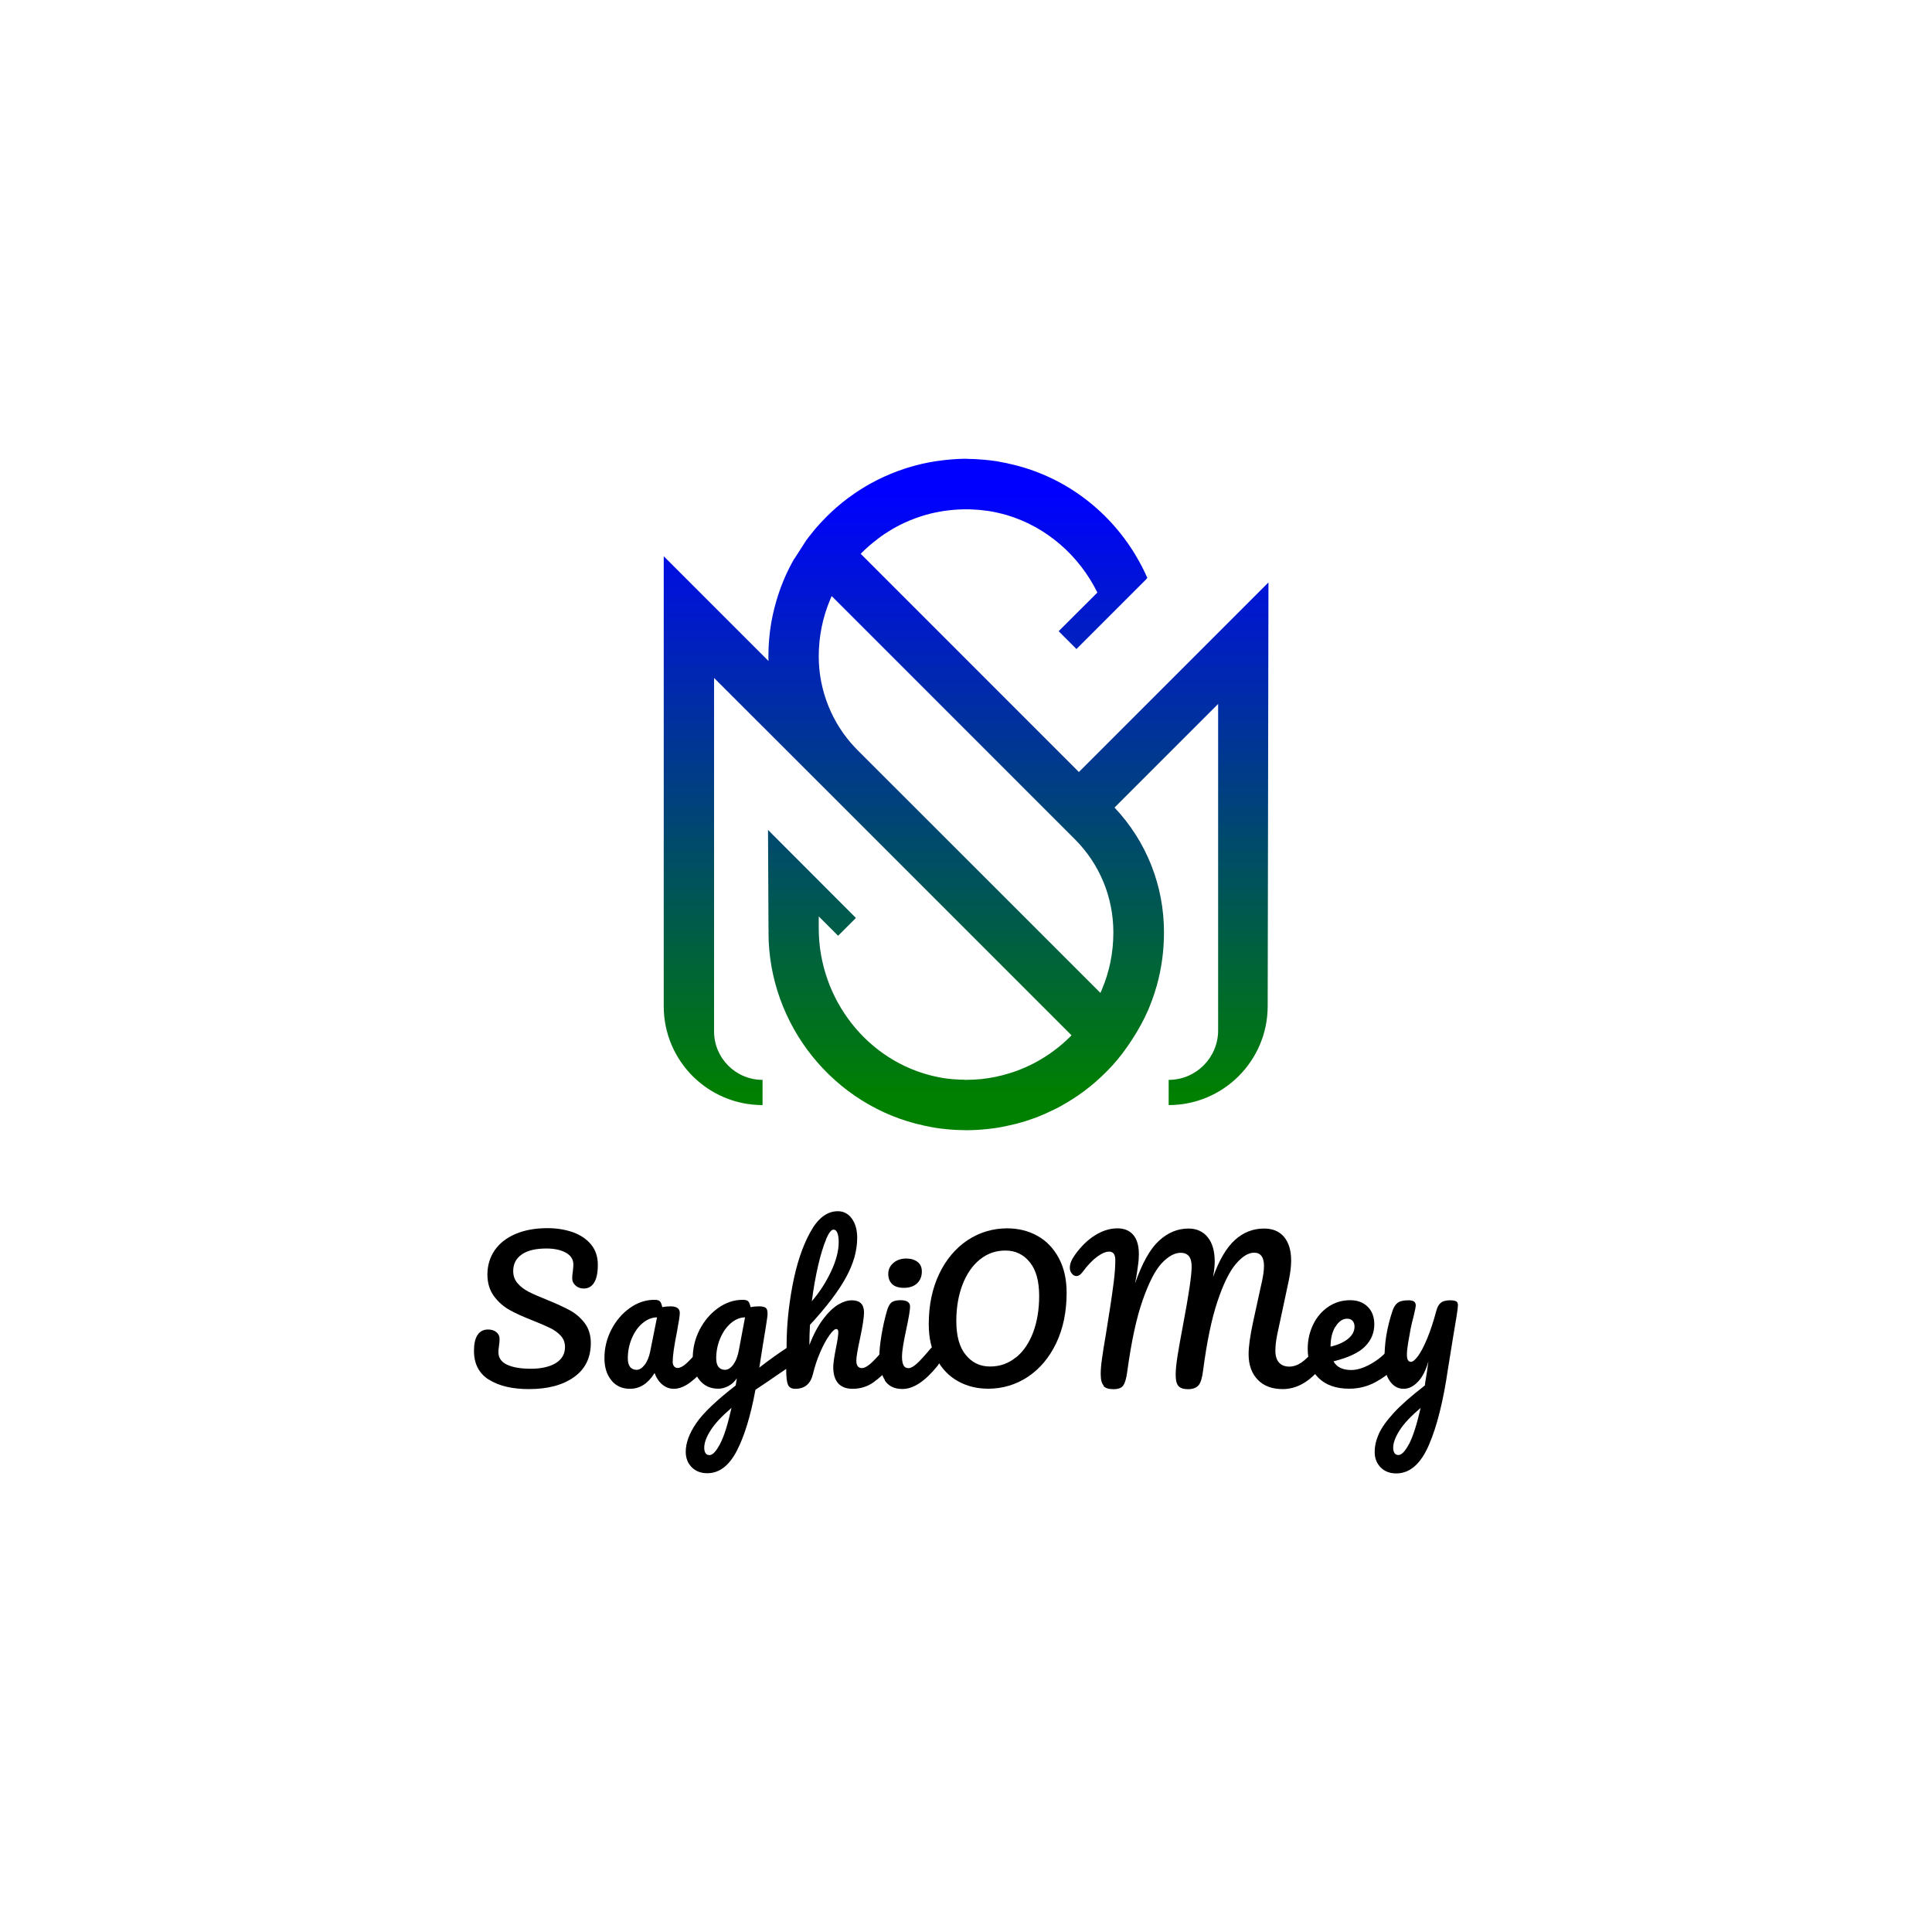
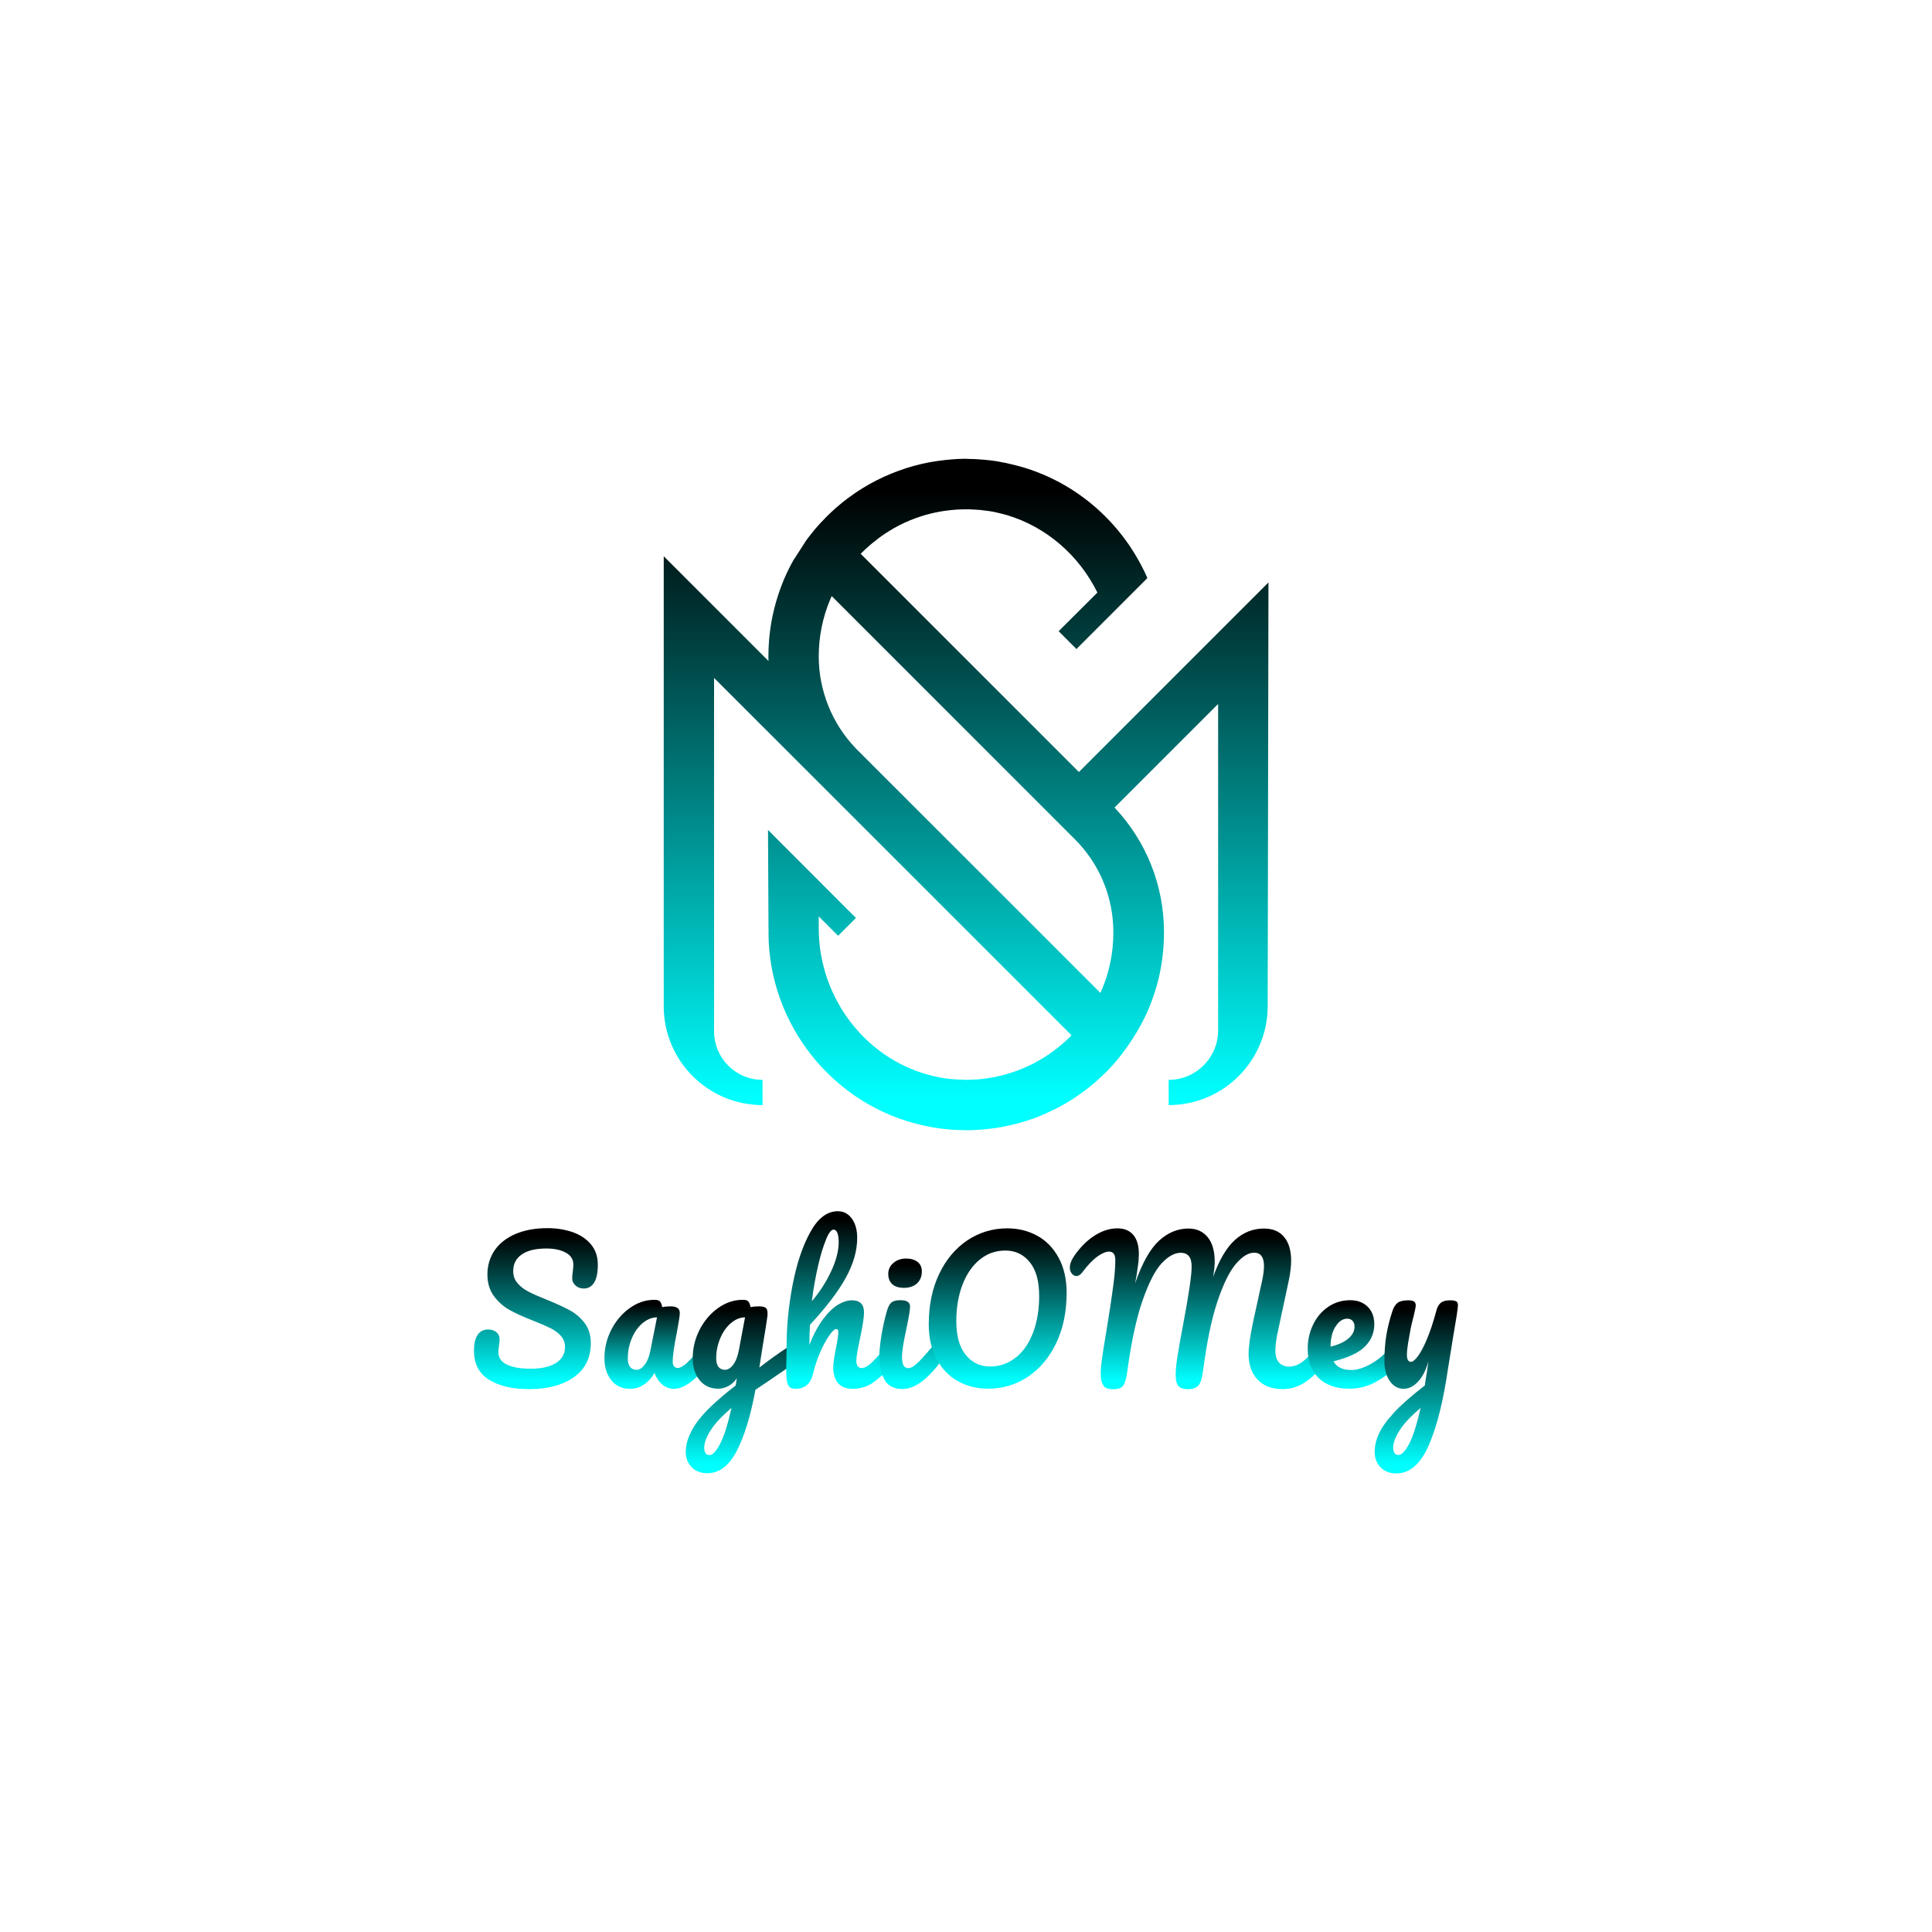
<svg xmlns="http://www.w3.org/2000/svg" id="Layer_1" data-name="Layer 1" viewBox="0 0 198.43 198.43">
  <defs>
    <linearGradient id="myGradient" gradientTransform="rotate(90)">
-       <stop offset="5%" stop-color="blue" />
-       <stop offset="95%" stop-color="green" />
+       <stop offset="5%" stop-color="emerald" />
+       <stop offset="95%" stop-color="cyan" />
    </linearGradient>
  </defs>
  <path fill="url('#myGradient')" d="m81.58,57.38c-.3.52-.69,1.25-1.07,2.15-.27.65-.92,2.27-1.3,4.44-.19,1.13-.29,2.29-.29,3.46,0,.15,0,.31.01.46l-10.76-10.76v46.22c0,5.61,4.55,10.15,10.15,10.15v-2.59c-2.75,0-4.98-2.23-4.98-4.98v-36.3l11.08,11.07,14.31,14.31,3.37,3.37,7.5,7.5.45.45c-.04.05-.08.09-.13.14-.53.53-1.08,1-1.66,1.43-.57.43-1.18.82-1.79,1.15l-.2.11c-.14.07-.28.15-.5.25-.66.32-1.34.59-2.02.8-.51.16-1.01.29-1.49.39-.47.1-.96.17-1.47.23-.51.05-1.04.07-1.61.08l-.25-.02c-.19,0-.39,0-.59-.02-.33-.01-.66-.04-1.05-.09-.14-.02-.29-.04-.43-.06-.13-.02-.26-.04-.4-.07-.12-.03-.24-.06-.36-.08h-.02c-6.95-1.52-11.99-7.92-11.99-15.23v-1.22l1.99,1.99,1.83-1.83-9.03-9.04.05,10.1c0,.14,0,.29.01.43h-.01c0,9.51,6.73,17.85,15.95,19.83.03.01.05.01.08.02.07.02.14.03.21.04.28.06.55.12.83.16l.12.02c.22.03.43.06.59.08.12.01.23.03.35.04.31.04.64.06.99.08.03.01.07.01.1.01.22.01.45.02.69.02.13.01.26.01.4.01.69,0,1.39-.04,2.08-.11.7-.07,1.38-.17,2.01-.31.63-.13,1.28-.29,1.96-.5.45-.14.89-.3,1.32-.46.06-.03.13-.06.19-.08.41-.16.8-.34,1.16-.52.26-.11.5-.24.74-.36l.22-.12c.87-.47,1.69-1.01,2.45-1.57.76-.57,1.51-1.22,2.21-1.92.31-.31.54-.56.67-.7,0,0,.01-.01.02-.02.73-.8,1.38-1.68,1.97-2.59l.04-.06c.63-.97,1.2-1.99,1.66-3.06,0,0,0-.02.01-.03.12-.29.53-1.26.86-2.44.49-1.76.74-3.59.74-5.47,0-4.81-1.8-9.34-5.08-12.82,0,0,0,0,0,0l10.64-10.64v33.53c0,2.8-2.27,5.08-5.08,5.08v2.59c5.61,0,10.16-4.54,10.17-10.15l.08-43.53-19.47,19.47-22.41-22.41c.05-.05.09-.1.14-.14.45-.45.95-.89,1.5-1.3.05-.05.1-.09.15-.13t.02-.01c.22-.17.44-.32.66-.47.31-.2.61-.39.92-.57.74-.42,1.5-.77,2.28-1.05.2-.07.4-.14.59-.2.58-.19,1.17-.33,1.76-.44.17-.03.34-.06.52-.09.18-.03.36-.05.55-.07.58-.07,1.17-.1,1.79-.1h.25c.19.01.38.02.58.03.33.01.66.04,1.07.1.14.01.28.03.41.05.14.03.27.05.4.07.12.03.25.06.37.08h.01c.35.08.69.16,1.03.26,4.1,1.22,7.44,4.17,9.31,7.96h0s-3.98,3.97-3.98,3.97l1.83,1.83,7.18-7.18v-.02l.02-.02.08-.08c-.35-.81-.76-1.59-1.22-2.35l-.02-.04h0c-2.82-4.67-7.46-8.16-13-9.35-.05-.02-.11-.03-.16-.04-.03-.01-.05-.01-.08-.02-.3-.06-.6-.12-.9-.17l-.11-.02c-.22-.03-.45-.06-.59-.08-.44-.05-.9-.1-1.35-.12-.25-.02-.49-.03-.75-.03h-.01c-.86-.06-1.85.03-2.7.12-.48.05-.95.13-1.44.21-2.18.41-4.28,1.17-6.26,2.28-.19.11-.38.22-.57.34-.53.32-1.06.68-1.6,1.08-.79.59-1.53,1.24-2.2,1.91-.23.23-.46.47-.66.69-.14.15-.28.31-.48.54-.15.19-.31.38-.41.51-.17.2-.31.4-.52.67h0c-.41.64-.81,1.27-1.22,1.9Zm31.58,44.28c-.05.11-.09.21-.14.32l-10.63-10.63-14.32-14.31c-.08-.08-.16-.16-.23-.24-2.39-2.5-3.75-5.9-3.75-9.37,0-2.04.4-4.02,1.19-5.89.05-.11.09-.21.14-.32l24.95,24.95c2.57,2.56,3.98,5.97,3.98,9.6,0,2.06-.4,4.04-1.19,5.89Z" />
-   <g>
+   <g fill="url('#myGradient')">
    <path d="m50.22,141.71c-1.03-.65-1.54-1.64-1.54-2.98,0-.71.12-1.25.37-1.62.24-.37.6-.56,1.08-.56.35,0,.63.09.85.27.22.18.33.41.33.69,0,.26-.02.48-.06.68,0,.05,0,.14-.03.27-.02.13-.03.26-.03.41,0,.58.29,1.01.88,1.29.59.28,1.41.42,2.46.42s1.95-.2,2.57-.59c.62-.39.93-.94.93-1.65,0-.44-.14-.81-.42-1.13-.28-.32-.64-.58-1.06-.79-.42-.21-1.02-.47-1.8-.78-.99-.39-1.8-.75-2.42-1.1-.62-.35-1.16-.82-1.6-1.42s-.67-1.34-.67-2.23.25-1.75.74-2.47c.5-.72,1.21-1.28,2.14-1.68.93-.4,2.03-.6,3.29-.6.94,0,1.8.14,2.59.41.78.28,1.41.7,1.88,1.26.47.57.7,1.26.7,2.08s-.12,1.42-.37,1.83c-.24.41-.61.62-1.08.62-.33,0-.61-.1-.84-.31-.23-.21-.34-.45-.34-.73,0-.24.02-.47.06-.68.04-.39.06-.63.06-.73,0-.54-.26-.95-.79-1.24-.53-.28-1.18-.42-1.97-.42-1.11,0-1.95.2-2.54.61-.59.41-.88.97-.88,1.71,0,.49.15.91.45,1.25.3.35.68.64,1.13.87.45.23,1.08.51,1.89.83.98.4,1.76.76,2.35,1.08.59.32,1.1.76,1.52,1.31.42.55.63,1.24.63,2.05,0,1.52-.58,2.69-1.73,3.5-1.15.82-2.69,1.23-4.62,1.23-1.71,0-3.08-.32-4.11-.97Z" />
    <path d="m62.79,141.76c-.48-.58-.71-1.34-.71-2.28,0-1.03.24-2,.71-2.92.48-.92,1.11-1.66,1.9-2.22s1.63-.84,2.52-.84c.28,0,.47.05.57.16.1.11.18.31.24.59.27-.05.55-.08.85-.08.63,0,.95.23.95.68,0,.27-.1.91-.29,1.93-.3,1.48-.44,2.51-.44,3.09,0,.19.05.35.14.46.1.12.22.17.38.17.24,0,.54-.16.89-.47.35-.32.82-.83,1.41-1.53.15-.18.33-.27.52-.27.17,0,.3.08.4.23s.14.37.14.64c0,.51-.12.91-.37,1.2-.53.66-1.09,1.21-1.68,1.66-.59.45-1.16.68-1.72.68-.42,0-.81-.14-1.17-.43-.35-.29-.62-.69-.8-1.19-.67,1.08-1.51,1.62-2.53,1.62-.8,0-1.44-.29-1.91-.87Zm3.42-1.58c.26-.33.44-.78.56-1.33l.71-3.55c-.54.01-1.04.22-1.5.61-.46.39-.82.91-1.09,1.55-.27.64-.41,1.33-.41,2.05,0,.4.08.69.24.89.16.19.38.29.67.29s.55-.17.81-.5Z" />
    <path d="m81.68,138.51c.1.16.14.36.14.61,0,.3-.05.53-.14.69-.09.17-.23.32-.42.44-1.11.75-1.92,1.3-2.43,1.66l-1.24.83c-.49,2.66-1.13,4.76-1.92,6.28-.79,1.52-1.8,2.29-3.02,2.29-.66,0-1.19-.2-1.6-.61-.41-.41-.62-.94-.62-1.59,0-.91.36-1.89,1.08-2.94.72-1.05,2.07-2.34,4.05-3.87l.12-.75c-.22.35-.51.61-.86.8-.35.19-.7.28-1.05.28-.8,0-1.44-.29-1.91-.87-.48-.58-.71-1.34-.71-2.28,0-1.03.24-2,.71-2.92.48-.92,1.11-1.66,1.9-2.22s1.63-.84,2.52-.84c.28,0,.47.05.57.16.1.11.18.31.24.59.24-.05.53-.08.85-.08s.55.05.69.14c.14.1.2.29.2.57,0,.15,0,.28-.02.37-.05.4-.21,1.41-.48,3.03-.05.31-.11.65-.16,1.01s-.12.76-.18,1.17c.99-.77,1.94-1.45,2.86-2.05.17-.1.32-.15.44-.15.17,0,.3.08.4.24Zm-7.72,9.78c.41-.77.79-2,1.17-3.69-.99.85-1.71,1.61-2.14,2.3-.44.68-.66,1.28-.66,1.8,0,.22.04.4.13.54.08.14.22.21.41.21.32,0,.69-.39,1.09-1.16Zm1.36-8.15c.27-.36.46-.87.58-1.54l.62-3.3c-.53.01-1.02.22-1.47.61-.45.39-.81.91-1.08,1.55-.27.64-.41,1.33-.41,2.05,0,.4.08.69.24.89.16.19.38.29.67.29s.58-.18.85-.54Z" />
    <path d="m91.75,138.46c.1.15.14.37.14.64,0,.51-.12.91-.37,1.2-.59.68-1.2,1.24-1.82,1.68-.62.44-1.34.66-2.13.66-.66,0-1.15-.19-1.49-.57-.33-.38-.5-.93-.5-1.65,0-.36.09-1,.27-1.93.17-.81.25-1.37.25-1.68,0-.21-.07-.31-.21-.31-.17,0-.41.22-.71.65-.31.43-.62,1-.93,1.71-.31.71-.56,1.45-.75,2.24-.24,1.03-.85,1.54-1.81,1.54-.39,0-.64-.14-.76-.42-.12-.28-.18-.78-.18-1.5,0-.41,0-.74.02-.98l.02-1.54c0-1.98.2-4.05.61-6.2.41-2.15,1-3.95,1.8-5.41.79-1.46,1.74-2.19,2.85-2.19.59,0,1.07.25,1.44.76.37.51.55,1.17.55,1.98,0,1.3-.38,2.65-1.14,4.04-.76,1.4-1.99,3.03-3.71,4.89-.04.67-.06,1.36-.06,2.07.42-1.09.9-1.98,1.42-2.67.52-.69,1.04-1.18,1.54-1.48.51-.3.97-.44,1.4-.44.84,0,1.25.42,1.25,1.25,0,.5-.14,1.41-.42,2.72-.24,1.12-.37,1.86-.37,2.22,0,.51.19.77.56.77.26,0,.56-.16.92-.47.35-.32.83-.83,1.42-1.53.15-.18.33-.27.52-.27.17,0,.3.08.4.23Zm-6.9-11.17c-.28.66-.56,1.56-.82,2.68-.26,1.13-.48,2.35-.65,3.68.8-.94,1.46-1.96,1.98-3.07.52-1.11.78-2.11.78-3.01,0-.41-.05-.73-.14-.95-.09-.22-.22-.33-.39-.33-.23,0-.49.33-.77.99Z" />
    <path d="m90.88,141.74c-.38-.59-.57-1.38-.57-2.35,0-.58.07-1.32.22-2.23.15-.91.34-1.75.57-2.54.12-.41.27-.69.46-.85.19-.15.5-.23.93-.23.66,0,.98.22.98.66,0,.32-.12,1.07-.37,2.24-.31,1.42-.46,2.37-.46,2.88,0,.39.05.68.15.89.1.21.28.31.52.31.23,0,.52-.16.87-.48.35-.32.81-.83,1.39-1.52.15-.18.33-.27.52-.27.17,0,.3.08.4.23.1.15.14.37.14.64,0,.51-.12.91-.37,1.2-1.27,1.56-2.46,2.34-3.57,2.34-.84,0-1.44-.3-1.82-.89Zm.76-9.85c-.27-.25-.41-.6-.41-1.05s.18-.83.53-1.13c.35-.3.79-.45,1.32-.45.48,0,.86.12,1.16.35.3.23.44.56.44.98,0,.51-.17.92-.5,1.23-.33.3-.78.45-1.33.45s-.95-.13-1.22-.38Z" />
    <path d="m98.39,141.86c-.92-.51-1.65-1.27-2.19-2.27-.54-1-.81-2.19-.81-3.58,0-1.96.36-3.68,1.07-5.17.71-1.49,1.69-2.64,2.91-3.46,1.23-.81,2.59-1.22,4.08-1.22,1.15,0,2.18.26,3.1.77.92.51,1.65,1.27,2.19,2.27.54,1,.81,2.19.81,3.58,0,1.96-.36,3.68-1.07,5.17-.71,1.49-1.69,2.64-2.91,3.46-1.23.81-2.59,1.22-4.08,1.22-1.15,0-2.18-.26-3.1-.77Zm5.95-2.43c.77-.62,1.35-1.48,1.77-2.58.41-1.1.62-2.35.62-3.74,0-1.53-.32-2.69-.97-3.48-.64-.79-1.47-1.19-2.49-1.19s-1.87.31-2.63.92c-.76.61-1.35,1.47-1.78,2.57-.42,1.1-.64,2.35-.64,3.75,0,1.53.32,2.69.97,3.48.64.79,1.47,1.19,2.49,1.19s1.89-.31,2.65-.93Z" />
    <path d="m113.36,142.31c-.21-.21-.31-.61-.31-1.21,0-.4.04-.91.13-1.53.08-.62.22-1.48.41-2.58.33-2.02.6-3.77.79-5.25.12-.93.17-1.7.17-2.32,0-.58-.21-.87-.64-.87-.33,0-.74.17-1.21.51-.47.34-.99.88-1.55,1.63-.18.24-.38.37-.6.37-.18,0-.34-.09-.47-.26-.14-.17-.2-.37-.2-.59,0-.21.04-.42.13-.63.08-.21.22-.45.41-.72.62-.86,1.31-1.53,2.07-2,.76-.47,1.52-.7,2.28-.7.71,0,1.25.23,1.63.68.38.45.57,1.11.57,1.97,0,.35-.03.76-.1,1.23-.06.47-.12.85-.17,1.15-.05.3-.09.5-.12.62.73-2.1,1.56-3.56,2.47-4.39.91-.83,1.92-1.24,3.01-1.24.84,0,1.5.3,1.98.89.48.59.72,1.43.72,2.51,0,.42-.06.95-.17,1.58.64-1.78,1.4-3.05,2.26-3.82.86-.77,1.85-1.16,2.97-1.16.9,0,1.59.29,2.07.87.48.58.72,1.39.72,2.43,0,.57-.08,1.25-.25,2.07l-1.18,5.52c-.13.64-.19,1.2-.19,1.66,0,.54.13.95.38,1.22.25.27.6.41,1.05.41.42,0,.84-.14,1.25-.42.41-.28.88-.75,1.44-1.41.15-.18.33-.27.52-.27.17,0,.3.08.4.23s.14.37.14.64c0,.5-.12.9-.37,1.2-.67.81-1.33,1.4-1.99,1.78-.66.37-1.34.56-2.07.56-1.09,0-1.95-.32-2.57-.97-.62-.65-.93-1.52-.93-2.62,0-.76.15-1.86.46-3.3l.77-3.53c.03-.12.07-.32.14-.62.06-.3.12-.58.15-.84.04-.26.06-.52.06-.78,0-.45-.09-.79-.26-1.01-.17-.23-.42-.34-.74-.34-.61,0-1.24.39-1.9,1.17-.66.78-1.29,2.07-1.89,3.87-.6,1.8-1.08,4.14-1.46,7.03-.09.77-.25,1.29-.47,1.55-.23.26-.59.4-1.09.4-.44,0-.76-.1-.96-.31-.2-.21-.3-.59-.3-1.16,0-.53.07-1.22.21-2.07.14-.86.32-1.86.54-3.02.59-3.11.89-5.12.89-6.02,0-.49-.09-.85-.28-1.08-.19-.23-.47-.35-.84-.35-.63,0-1.28.36-1.95,1.07-.67.71-1.32,1.98-1.96,3.8-.64,1.82-1.17,4.28-1.59,7.38-.09.66-.22,1.11-.4,1.37-.17.26-.51.39-1.01.39s-.82-.11-1.02-.32Z" />
    <path d="m143.62,138.46c.1.15.14.37.14.64,0,.51-.12.91-.37,1.2-.48.58-1.15,1.11-2.02,1.6-.87.49-1.8.73-2.79.73-1.35,0-2.4-.37-3.15-1.1-.75-.73-1.12-1.74-1.12-3.01,0-.89.19-1.71.56-2.48.37-.77.89-1.37,1.55-1.82.66-.45,1.41-.68,2.25-.68.75,0,1.34.22,1.8.67.45.44.68,1.05.68,1.8,0,.89-.32,1.65-.96,2.29-.64.64-1.71,1.14-3.23,1.52.32.59.93.89,1.83.89.58,0,1.24-.2,1.98-.61.74-.41,1.38-.94,1.92-1.59.15-.18.33-.27.52-.27.17,0,.3.08.4.23Zm-6.47-2.2c-.33.55-.49,1.22-.49,2.01v.04c.76-.18,1.36-.45,1.8-.81.44-.36.66-.78.66-1.25,0-.24-.07-.44-.2-.59-.14-.15-.32-.22-.55-.22-.48,0-.88.28-1.21.83Z" />
    <path d="m149.57,133.66c.12.08.17.21.17.39,0,.31-.17,1.41-.5,3.3-.3,1.81-.47,2.89-.52,3.22-.48,3.31-1.13,5.93-1.97,7.86-.84,1.93-1.95,2.9-3.34,2.9-.66,0-1.19-.2-1.6-.61-.41-.41-.62-.94-.62-1.59,0-.61.14-1.22.42-1.85.28-.63.79-1.35,1.54-2.17.75-.82,1.82-1.75,3.19-2.81l.06-.44c.09-.48.19-1.16.31-2.05-.26.93-.62,1.63-1.08,2.11-.46.48-.95.72-1.47.72-.58,0-1.05-.27-1.42-.8-.37-.53-.55-1.2-.55-2,0-.97.06-1.85.19-2.65.13-.8.34-1.66.64-2.56.13-.39.31-.66.54-.83.23-.17.6-.25,1.1-.25.28,0,.48.05.59.14.11.09.16.23.16.41,0,.1-.07.45-.21,1.04-.13.48-.23.91-.31,1.29-.1.53-.19,1.03-.27,1.52-.08.48-.12.88-.12,1.19,0,.49.14.73.41.73.19,0,.43-.19.72-.58.29-.39.6-.97.93-1.76.33-.78.65-1.75.96-2.9.1-.39.26-.66.47-.83.21-.17.53-.25.96-.25.3,0,.5.04.62.12Zm-4.86,14.67c.4-.75.8-1.99,1.2-3.73-.99.84-1.71,1.6-2.15,2.29-.44.69-.67,1.29-.67,1.8,0,.22.04.4.13.54.08.14.22.21.41.21.32,0,.68-.37,1.08-1.12Z" />
  </g>
</svg>
